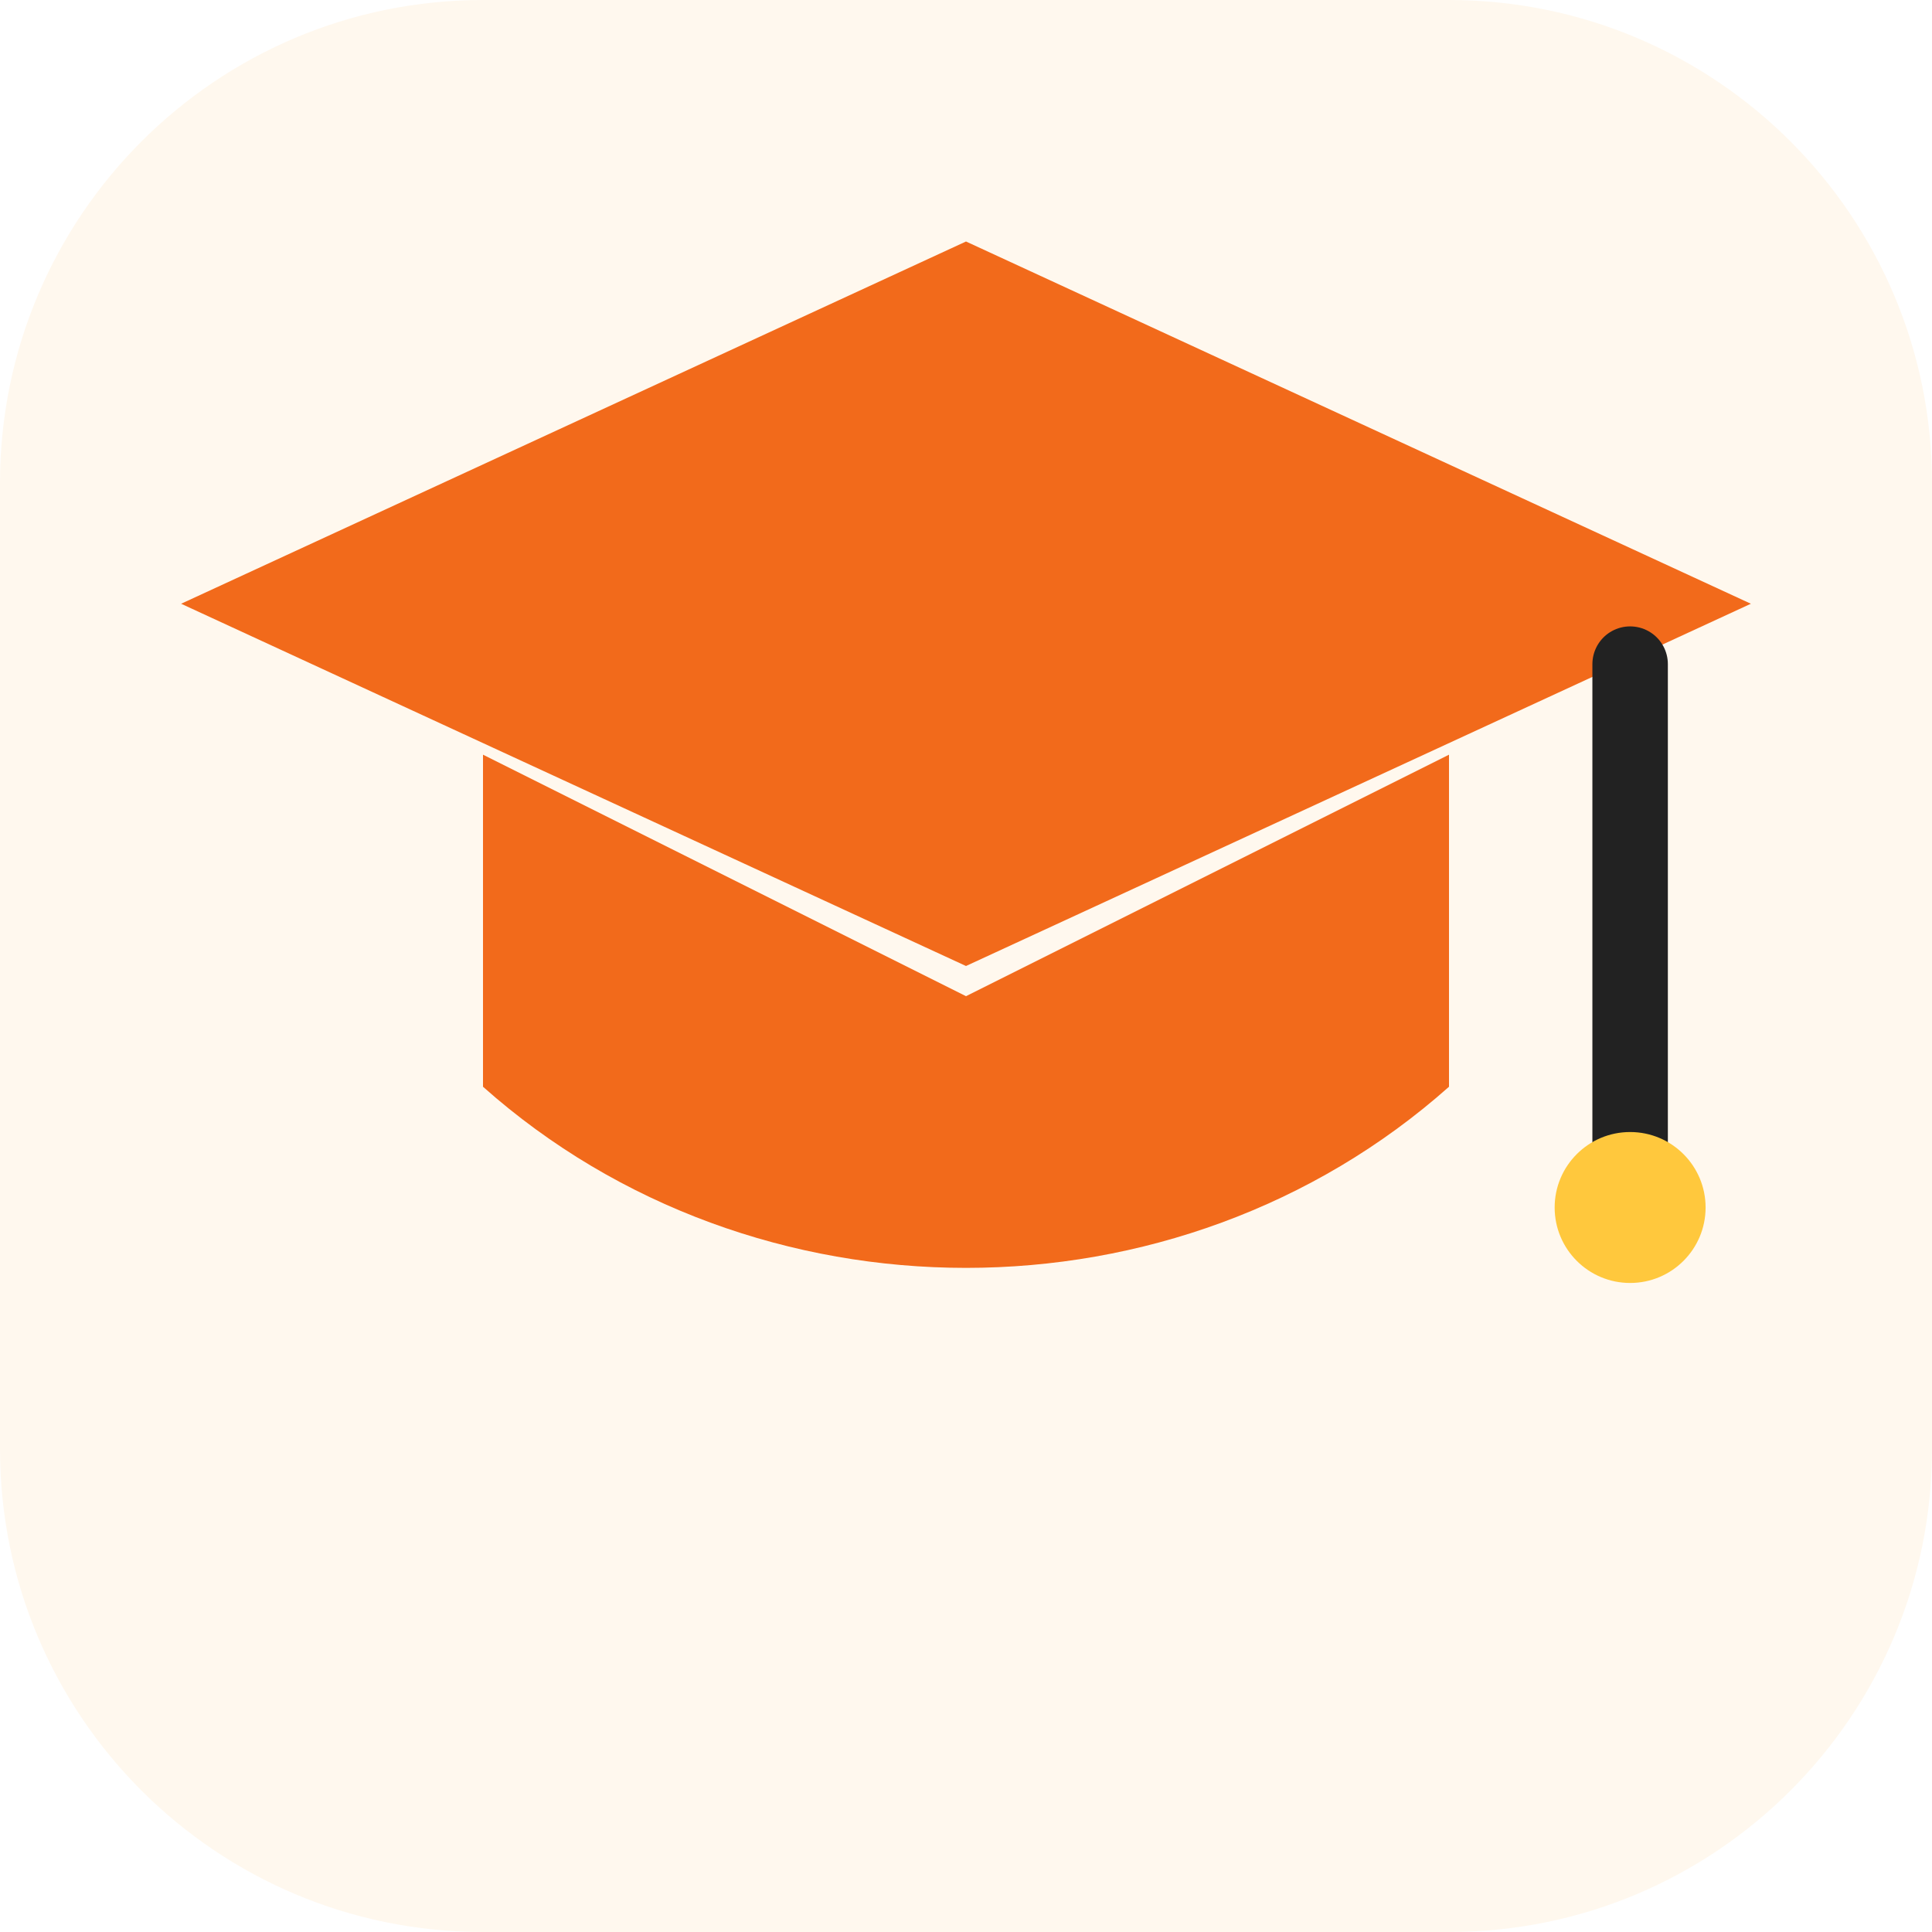
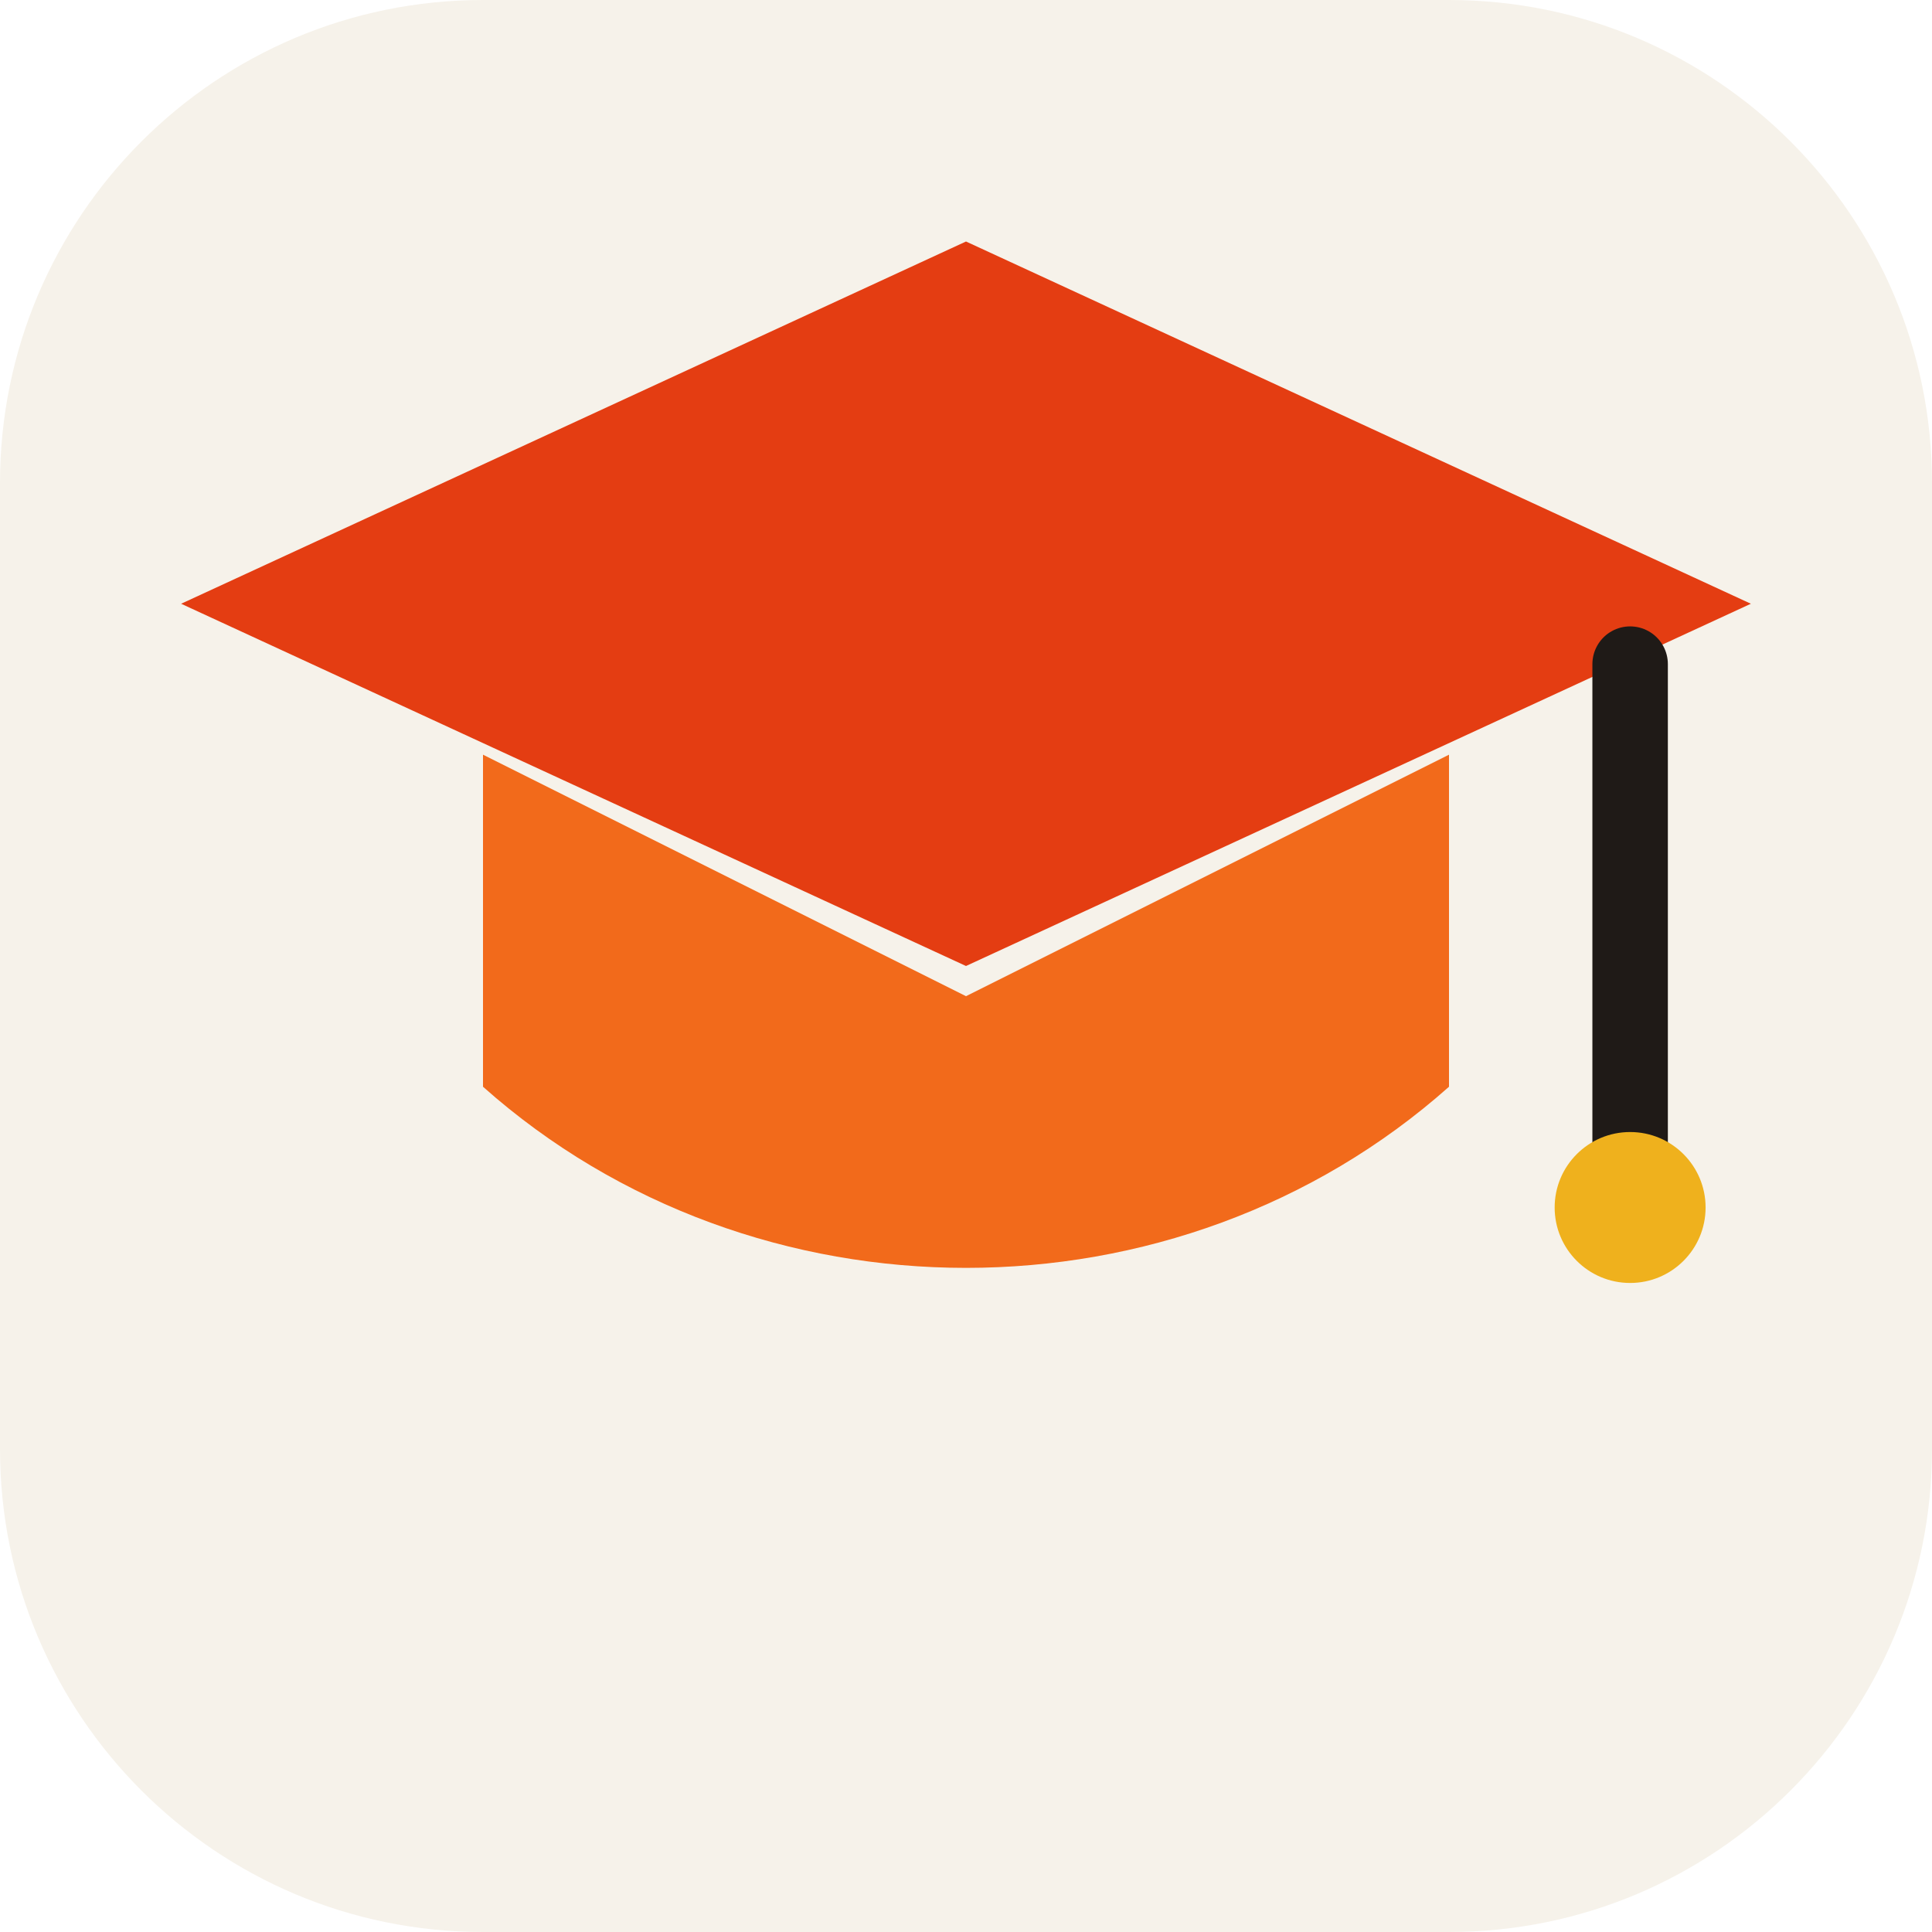
<svg xmlns="http://www.w3.org/2000/svg" viewBox="0 0 64 64">
-   <rect width="64" height="64" rx="16" fill="#fff8ee" />
-   <path d="M6 20 32 8l26 12-26 12L6 20Z" fill="#f26a1b" />
+   <rect width="64" height="64" rx="16" fill="#F6F2EA" />
+   <path d="M6 20 32 8l26 12-26 12L6 20Z" fill="#E43D12" />
  <path d="M16 25v11c9 8 23 8 32 0V25L32 33 16 25Z" fill="#f26a1b" />
-   <path d="M54 22v16" stroke="#222" stroke-width="2.5" stroke-linecap="round" />
-   <circle cx="54" cy="40" r="2.5" fill="#ffc83d" />
+   <path d="M54 22v16" stroke="#1F1A17" stroke-width="2.5" stroke-linecap="round" />
+   <circle cx="54" cy="40" r="2.5" fill="#EFB11D" />
</svg>
